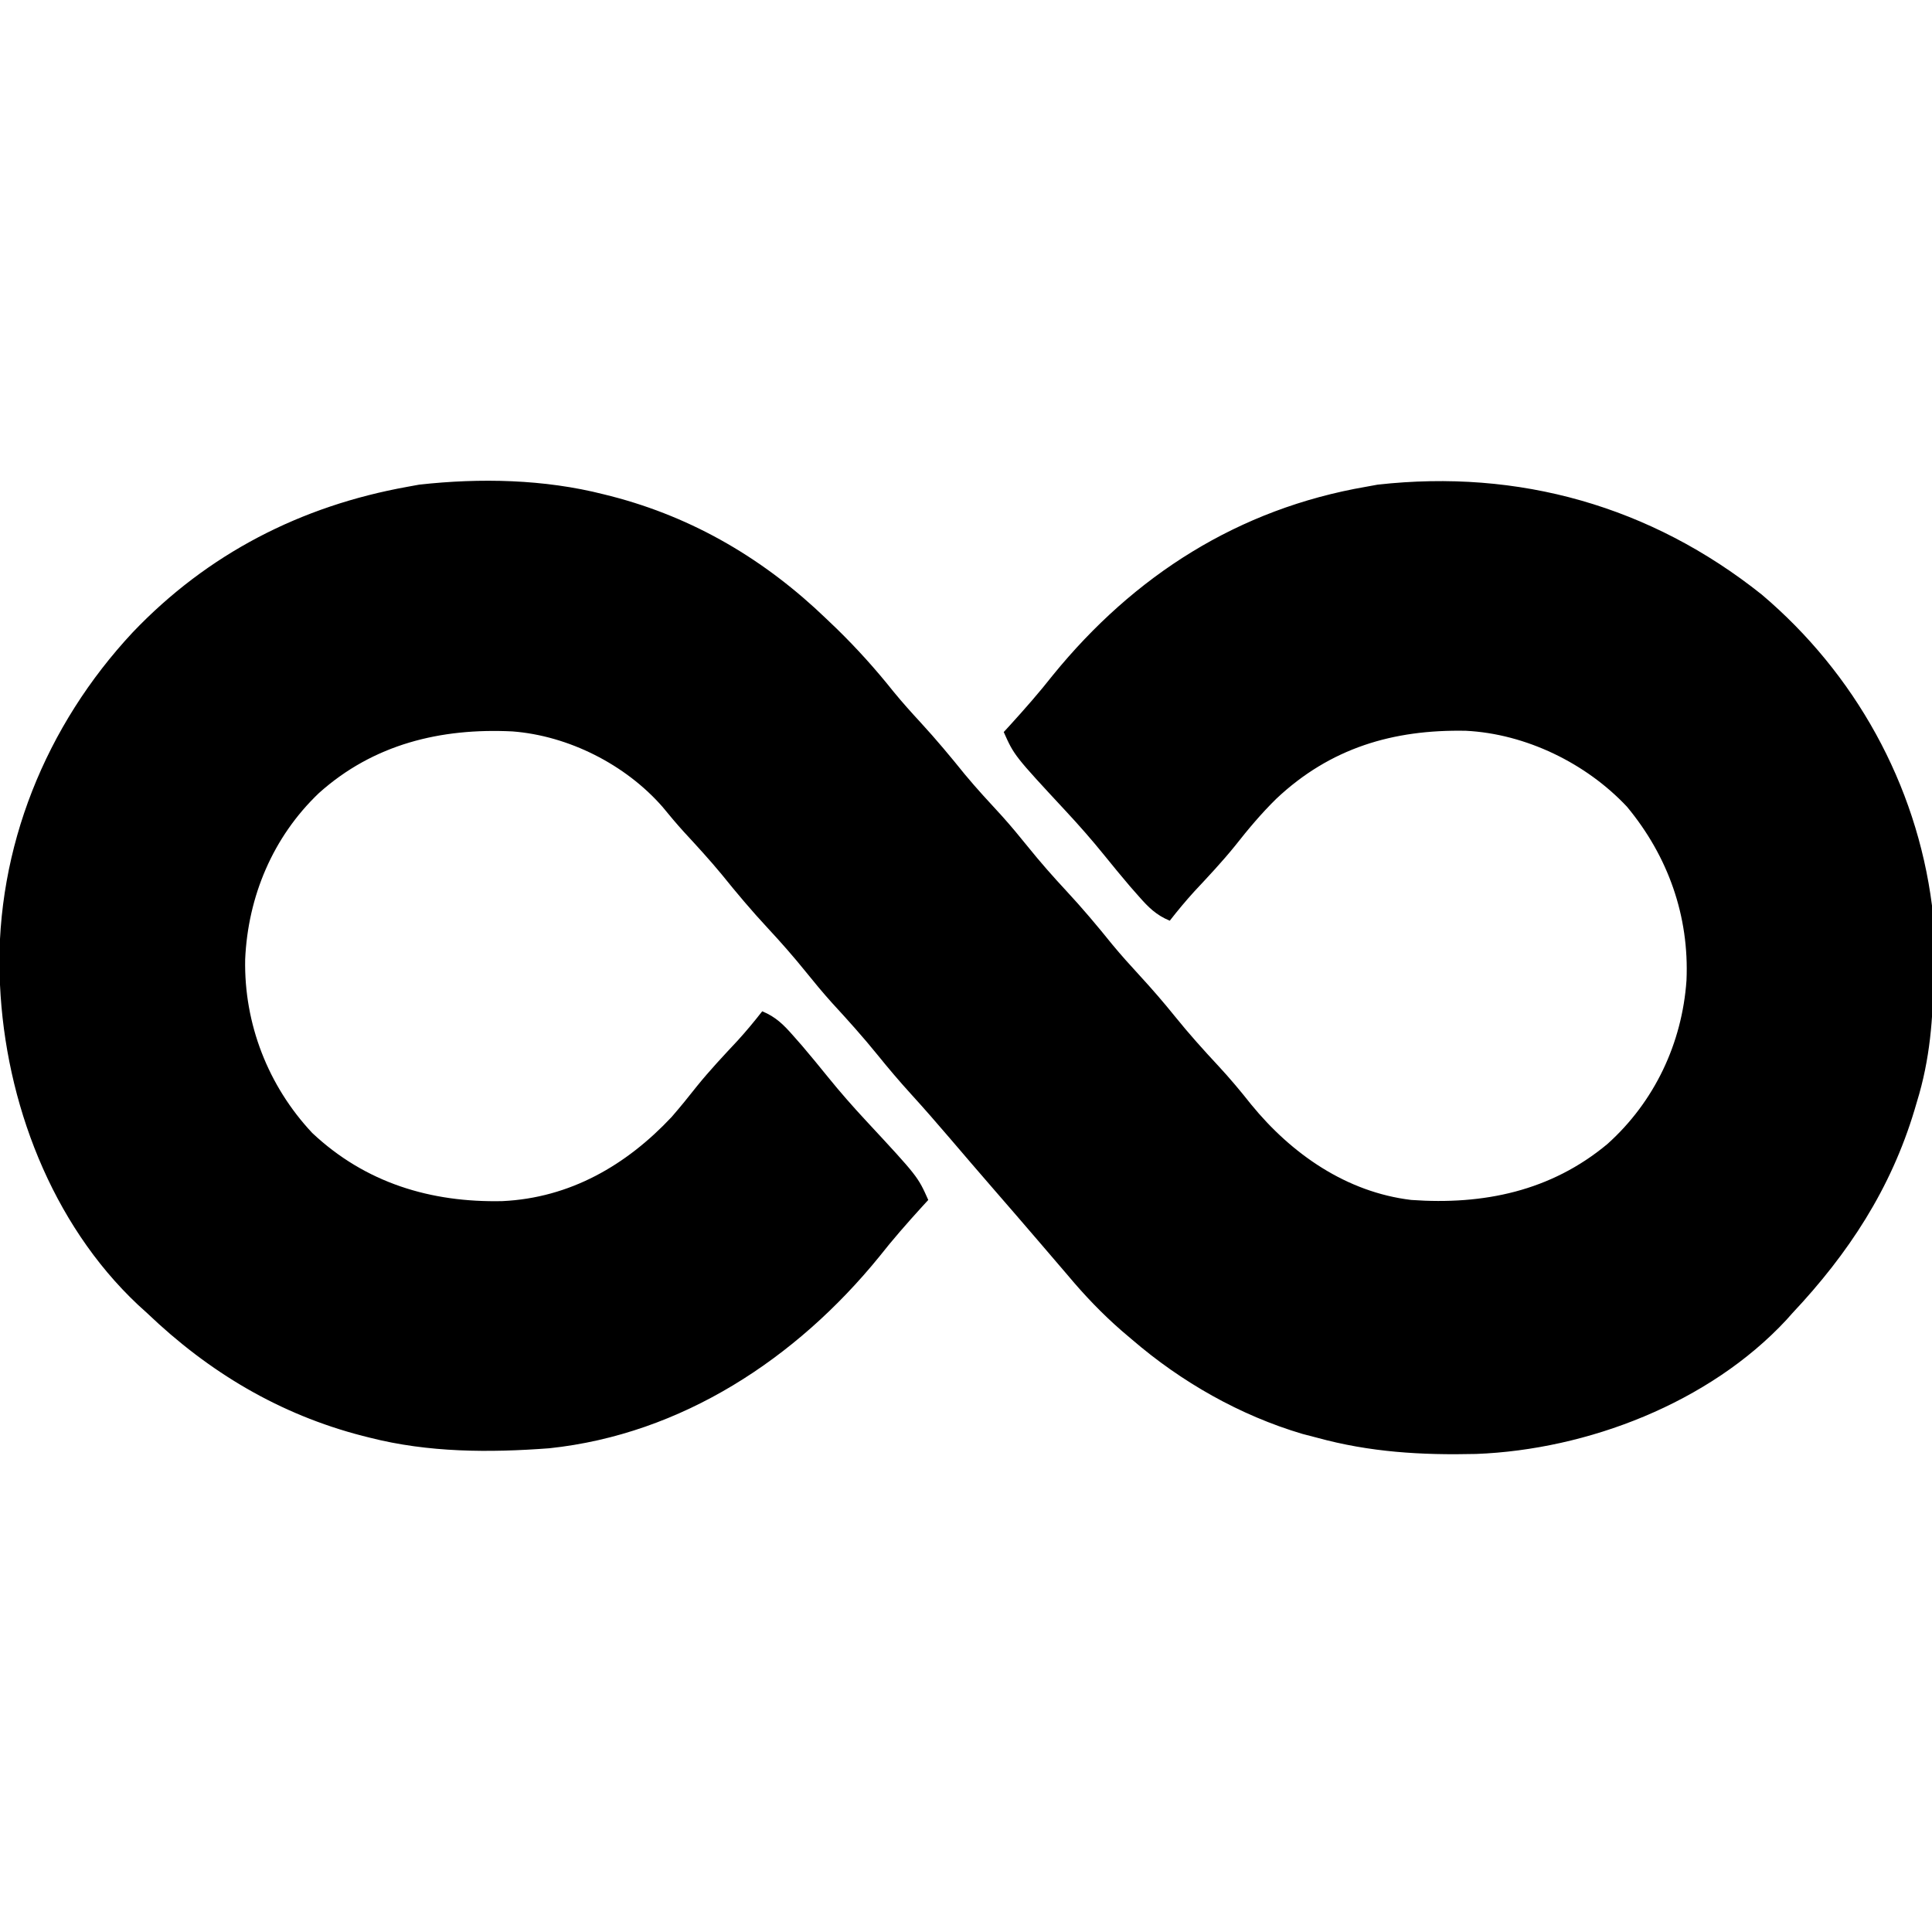
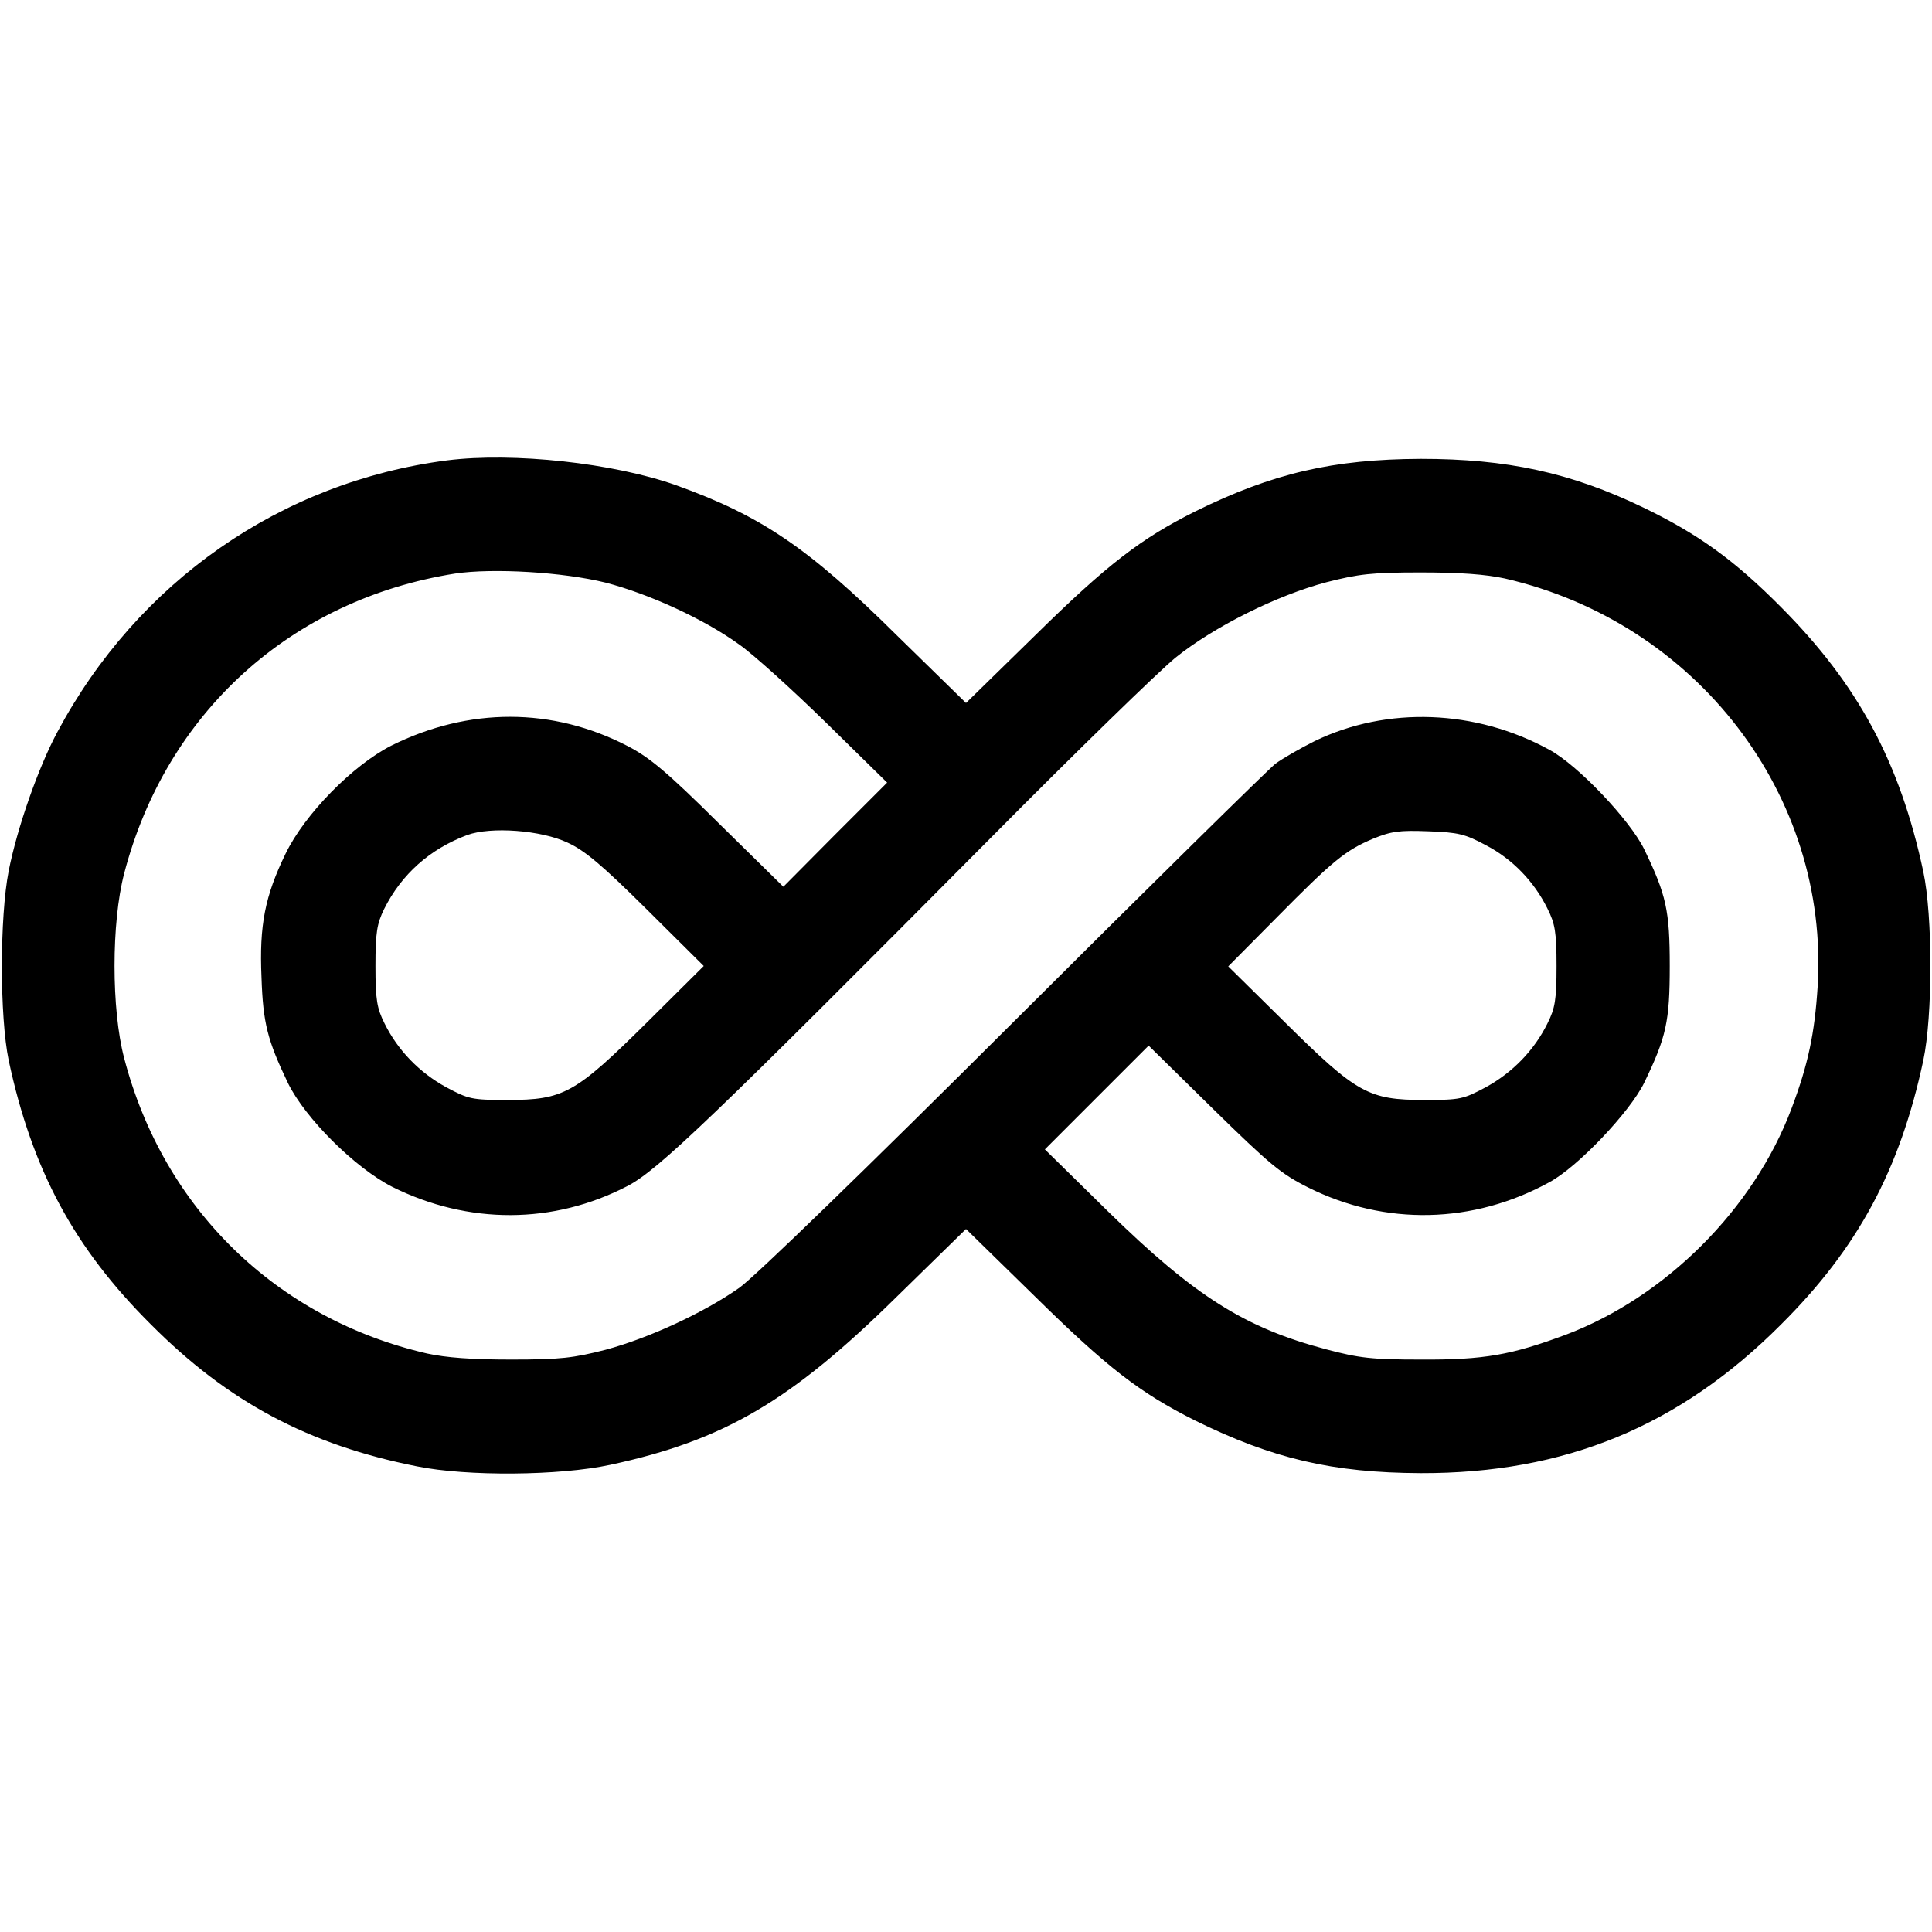
- <svg xmlns="http://www.w3.org/2000/svg" version="1.1" width="512" height="512">
-   <path d="M0 0 C0.642 0.161 1.285 0.322 1.946 0.488 C23.897 6.158 42.733 17.335 59 33 C59.905 33.865 60.81 34.73 61.742 35.621 C67.14 40.892 72.054 46.352 76.754 52.25 C79.078 55.096 81.51 57.799 84 60.5 C88.094 64.947 91.924 69.547 95.719 74.25 C98.862 78.039 102.202 81.633 105.535 85.254 C107.927 87.919 110.193 90.648 112.438 93.438 C115.659 97.432 119.007 101.246 122.5 105 C126.79 109.61 130.804 114.378 134.754 119.285 C137.088 122.107 139.52 124.806 142 127.5 C145.274 131.057 148.406 134.672 151.438 138.438 C155.094 142.971 158.941 147.257 162.912 151.513 C165.952 154.793 168.786 158.177 171.562 161.688 C182.263 174.799 196.799 184.938 214 187 C233.095 188.367 250.977 184.686 265.986 172.171 C278.46 160.979 285.775 145.475 286.938 128.812 C287.691 111.775 282.055 95.901 271.16 82.785 C260.329 71.245 244.362 63.476 228.492 62.664 C209.213 62.286 192.531 67.213 178.24 80.672 C174.261 84.572 170.74 88.781 167.297 93.16 C163.884 97.38 160.184 101.308 156.48 105.273 C154.206 107.774 152.078 110.335 150 113 C146.403 111.505 144.369 109.473 141.812 106.562 C141.022 105.664 140.232 104.766 139.418 103.84 C137.113 101.132 134.861 98.39 132.625 95.625 C129.38 91.612 126.012 87.776 122.5 84 C108.778 69.218 108.778 69.218 106 63 C106.545 62.406 107.091 61.811 107.652 61.199 C111.602 56.858 115.435 52.49 119.062 47.875 C140.563 21.467 168.249 3.821 202 -2 C203.011 -2.184 204.021 -2.369 205.062 -2.559 C242.564 -6.763 277.51 3.16 306.875 26.562 C331.54 47.439 347.877 76.756 352 109 C352.324 114.336 352.39 119.657 352.375 125 C352.374 126.093 352.374 126.093 352.373 127.209 C352.333 138.878 351.457 149.806 348 161 C347.791 161.709 347.582 162.419 347.367 163.149 C341.084 184.071 329.902 201.153 315 217 C314.474 217.59 313.948 218.181 313.406 218.789 C292.978 240.781 260.712 253.18 231.199 254.312 C216.662 254.655 203.036 253.858 189 250 C187.741 249.673 186.481 249.345 185.184 249.008 C168.618 244.111 153.05 235.243 140 224 C138.633 222.84 138.633 222.84 137.238 221.656 C132.028 217.108 127.43 212.298 123 207 C121.636 205.401 120.267 203.806 118.898 202.212 C117.873 201.017 116.848 199.822 115.825 198.626 C111.527 193.605 107.2 188.609 102.866 183.618 C99.14 179.325 95.441 175.011 91.75 170.688 C88.326 166.677 84.863 162.713 81.312 158.812 C78.283 155.478 75.394 152.067 72.562 148.562 C68.701 143.787 64.623 139.263 60.465 134.746 C58.073 132.081 55.807 129.352 53.562 126.562 C50.341 122.568 46.993 118.754 43.5 115 C39.214 110.393 35.202 105.629 31.254 100.727 C28.077 96.883 24.717 93.223 21.332 89.562 C19.33 87.363 17.445 85.113 15.562 82.812 C5.76 71.609 -9.33 63.974 -24.191 62.832 C-43.208 61.896 -61.033 66.206 -75.5 79.188 C-87.671 90.798 -94.29 106.547 -95.028 123.223 C-95.36 140.297 -88.953 156.781 -77.25 169.25 C-63.139 182.52 -45.79 187.721 -26.859 187.309 C-8.953 186.461 5.971 177.823 18 165 C20.309 162.332 22.522 159.614 24.703 156.84 C28.116 152.62 31.816 148.692 35.52 144.727 C37.794 142.226 39.922 139.665 42 137 C45.597 138.495 47.631 140.527 50.188 143.438 C50.978 144.336 51.768 145.234 52.582 146.16 C54.887 148.868 57.139 151.61 59.375 154.375 C62.62 158.388 65.988 162.224 69.5 166 C83.222 180.782 83.222 180.782 86 187 C85.455 187.594 84.909 188.189 84.348 188.801 C80.398 193.142 76.565 197.51 72.938 202.125 C51.082 228.969 20.693 249.093 -14.418 252.805 C-30.344 254.007 -46.468 253.955 -62 250 C-62.642 249.839 -63.285 249.678 -63.946 249.512 C-85.94 243.831 -104.662 232.633 -121 217 C-121.808 216.267 -122.616 215.533 -123.449 214.777 C-146.378 193.216 -158.566 161.01 -160 130 C-160.041 129.232 -160.083 128.463 -160.125 127.672 C-161.052 93.619 -147.882 61.268 -124.812 36.562 C-104.968 15.763 -80.301 3.083 -52 -2 C-50.48 -2.278 -50.48 -2.278 -48.93 -2.562 C-32.783 -4.36 -15.779 -4.018 0 0 Z " fill="#000000" transform="translate(160,131)" />
+ <svg xmlns="http://www.w3.org/2000/svg" version="1.0" width="512pt" height="512pt" viewBox="0 0 512 512" preserveAspectRatio="xMidYMid meet">
+   <g transform="translate(0,512) scale(0.1,-0.1)" fill="#000000" stroke="none">
+     <path d="M1185 3900 c-440 -57 -820 -321 -1033 -720 -50 -93 -106 -252 -129 -368 -24 -123 -24 -386 0 -502 62 -290 173 -497 377 -700 205 -206 418 -319 705 -376 133 -27 377 -25 512 4 302 65 479 169 760 446 l183 179 183 -179 c192 -189 278 -255 423 -328 207 -102 366 -139 599 -140 382 -1 686 124 955 394 204 203 315 410 377 700 25 118 25 382 0 500 -62 290 -173 496 -377 701 -124 125 -220 194 -365 264 -193 93 -362 129 -590 129 -232 -1 -392 -38 -597 -139 -144 -72 -233 -140 -425 -329 l-183 -179 -183 179 c-235 233 -360 317 -585 398 -166 59 -432 88 -607 66z m420 -324 c115 -30 260 -96 354 -164 36 -25 139 -118 229 -206 l163 -160 -138 -138 -137 -138 -171 168 c-138 137 -184 175 -242 205 -199 103 -421 103 -626 1 -102 -52 -229 -181 -280 -286 -55 -113 -70 -190 -64 -328 4 -122 16 -167 70 -280 46 -94 178 -225 276 -275 202 -101 428 -100 624 2 81 42 226 181 967 927 223 225 441 437 485 473 102 82 268 165 400 200 86 22 121 26 250 26 105 0 172 -5 223 -16 509 -117 860 -575 829 -1081 -8 -125 -25 -206 -69 -323 -100 -267 -334 -500 -598 -600 -145 -54 -217 -67 -385 -66 -130 0 -163 4 -250 27 -216 57 -349 141 -578 365 l-168 165 138 138 137 137 171 -168 c150 -147 180 -172 252 -208 204 -102 437 -97 639 14 76 41 213 186 251 263 59 122 68 163 68 310 0 147 -9 188 -68 310 -38 77 -175 222 -251 263 -195 107 -430 116 -622 23 -38 -19 -85 -46 -104 -60 -19 -15 -332 -323 -695 -685 -388 -387 -687 -677 -726 -704 -94 -66 -239 -133 -354 -164 -86 -22 -120 -26 -250 -26 -105 0 -172 5 -223 16 -399 92 -699 384 -803 783 -34 129 -34 359 0 489 111 426 442 726 877 795 100 15 286 4 399 -24z m-101 -689 c46 -21 92 -60 210 -177 l151 -150 -151 -150 c-190 -188 -220 -205 -369 -205 -95 0 -103 2 -163 34 -71 39 -128 98 -163 169 -20 40 -24 62 -24 152 0 89 4 112 23 151 46 92 121 159 220 196 63 23 196 13 266 -20z m2434 -7 c71 -37 128 -97 163 -168 20 -40 24 -62 24 -152 0 -90 -4 -112 -24 -152 -35 -71 -92 -130 -163 -169 -60 -32 -68 -34 -163 -34 -148 0 -179 17 -369 205 l-151 149 125 126 c152 154 185 181 258 212 49 20 70 23 147 20 80 -3 97 -7 153 -37z" />
+   </g>
</svg>
